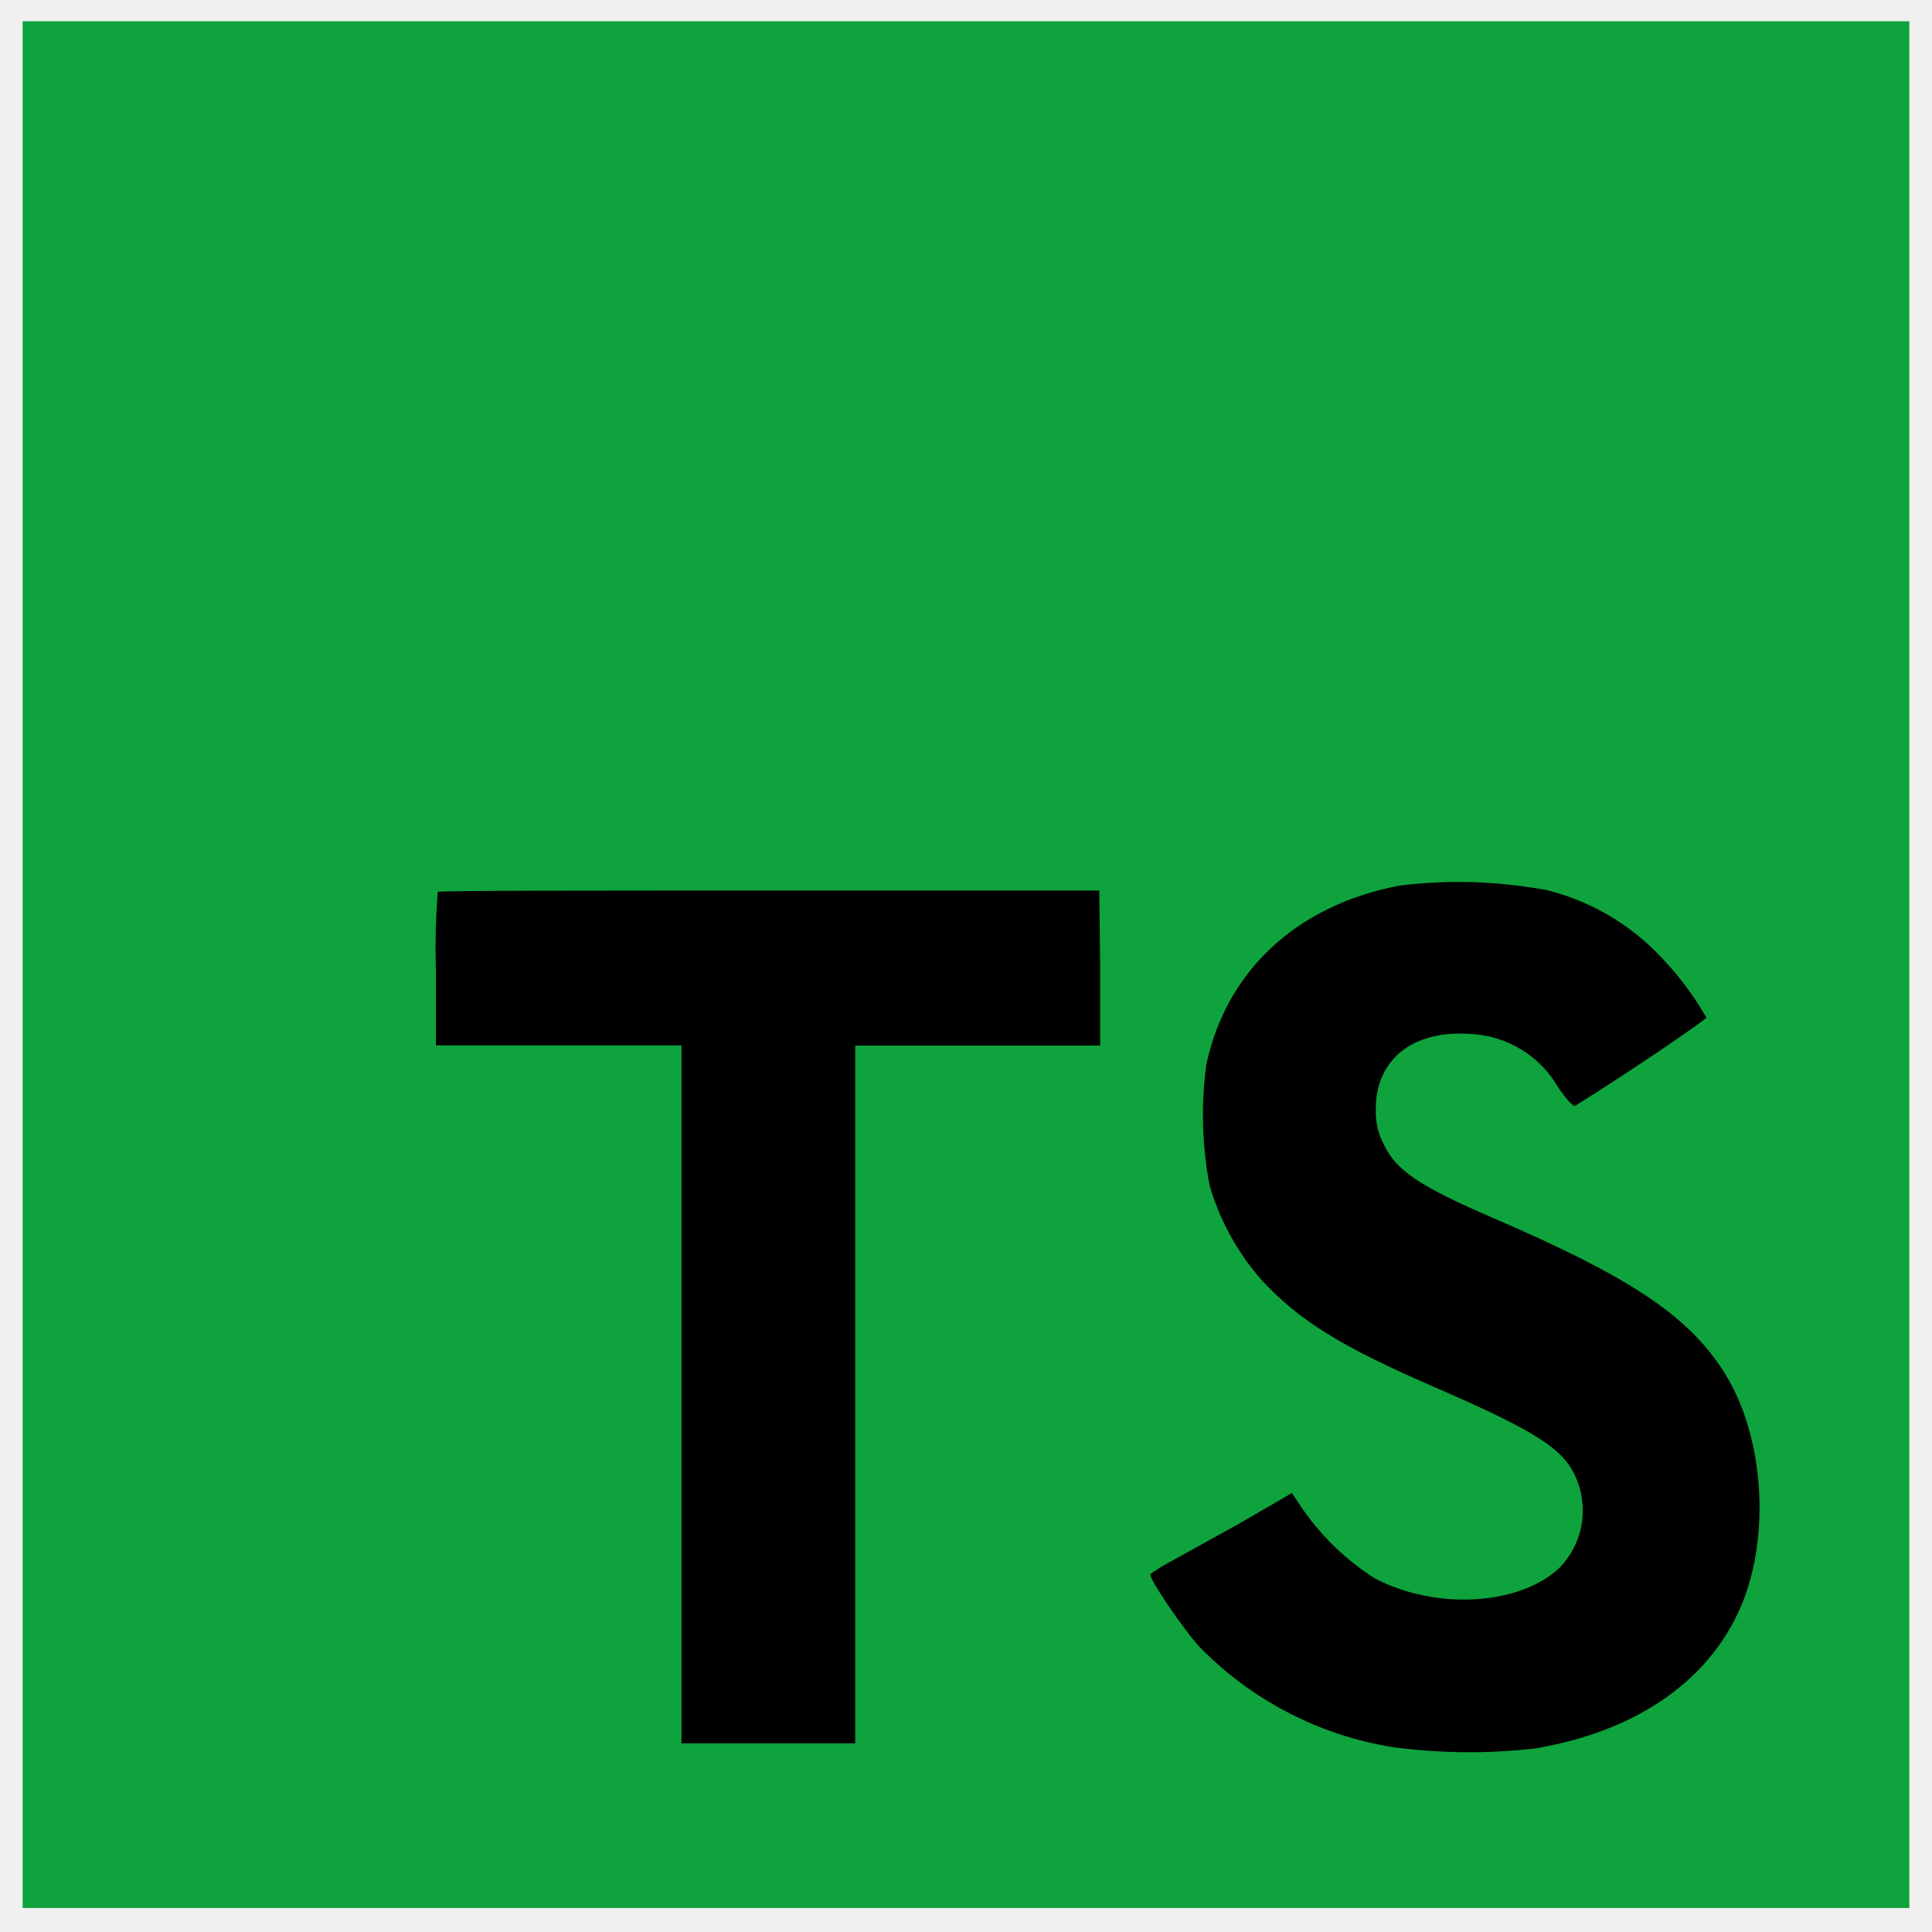
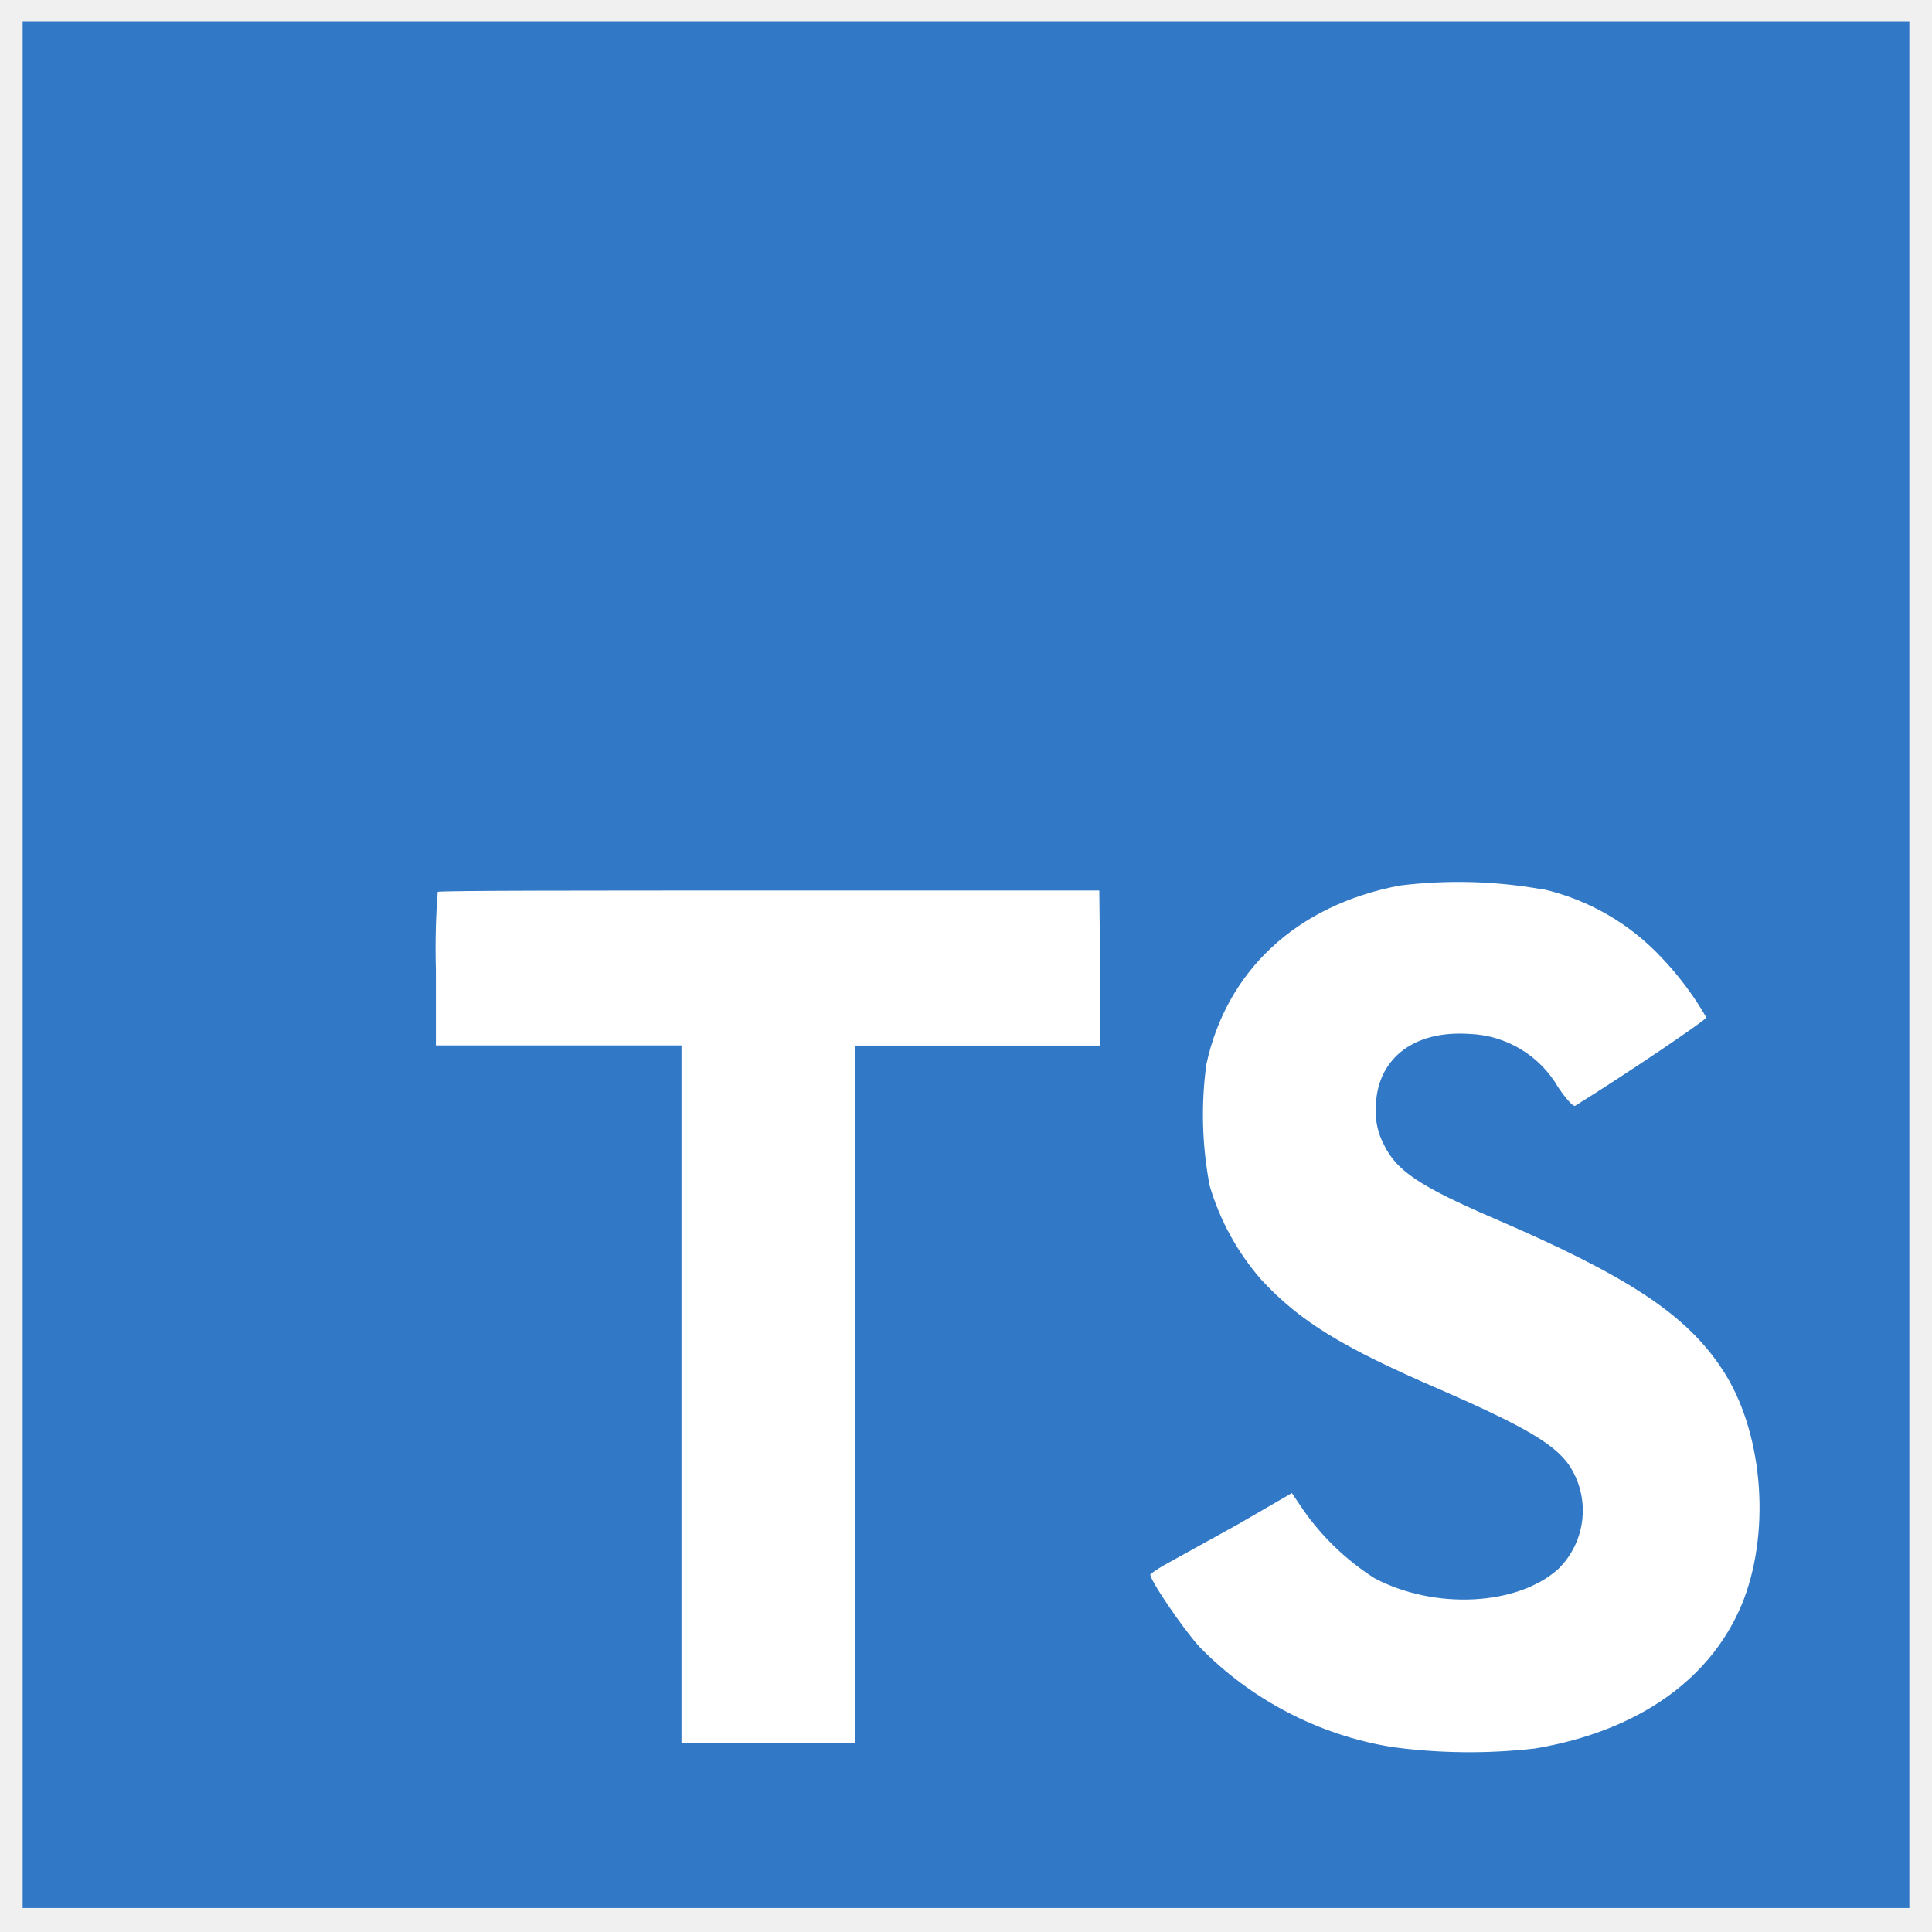
<svg viewBox="0 0 128 128" class="icon">
-   <path fill="transperent" d="M22.67 47h99.67v73.67H22.67z" />
-   <path data-name="original" fill="#0ea33c" d="M1.5 63.91v62.5h125v-125H1.5zm100.73-5a15.56 15.56 0 017.82 4.5 20.58 20.58 0 013 4c0 .16-5.4 3.81-8.69 5.85-.12.08-.6-.44-1.13-1.23a7.09 7.09 0 00-5.87-3.53c-3.79-.26-6.23 1.73-6.21 5a4.58 4.58 0 00.54 2.34c.83 1.73 2.38 2.76 7.24 4.86 8.95 3.85 12.78 6.39 15.16 10 2.66 4 3.25 10.46 1.45 15.24-2 5.2-6.9 8.73-13.83 9.9a38.32 38.32 0 01-9.52-.1 23 23 0 01-12.72-6.63c-1.15-1.27-3.39-4.58-3.25-4.82a9.34 9.34 0 011.15-.73L82 101l3.59-2.08.75 1.11a16.78 16.78 0 004.74 4.54c4 2.1 9.46 1.81 12.16-.62a5.43 5.43 0 00.69-6.92c-1-1.39-3-2.56-8.59-5-6.45-2.78-9.23-4.5-11.77-7.24a16.48 16.48 0 01-3.43-6.25 25 25 0 01-.22-8c1.33-6.23 6-10.58 12.82-11.87a31.66 31.66 0 019.49.26zm-29.34 5.24v5.12H56.66v46.23H45.15V69.26H28.88v-5a49.19 49.19 0 01.12-5.17C29.08 59 39 59 51 59h21.83z" />
+   <path fill="white" d="M22.67 47h99.67v73.67H22.67z" />
+   <path data-name="original" fill="#3178c6" d="M1.5 63.91v62.5h125v-125H1.5zm100.73-5a15.56 15.56 0 017.82 4.5 20.58 20.58 0 013 4c0 .16-5.4 3.81-8.69 5.85-.12.08-.6-.44-1.13-1.23a7.09 7.09 0 00-5.87-3.53c-3.79-.26-6.23 1.73-6.21 5a4.58 4.58 0 00.54 2.34c.83 1.73 2.38 2.76 7.24 4.86 8.95 3.85 12.78 6.39 15.16 10 2.66 4 3.25 10.46 1.45 15.24-2 5.2-6.9 8.73-13.83 9.9a38.32 38.32 0 01-9.52-.1 23 23 0 01-12.72-6.63c-1.15-1.27-3.39-4.58-3.25-4.82a9.34 9.34 0 011.15-.73L82 101l3.59-2.08.75 1.11a16.78 16.78 0 004.74 4.54c4 2.1 9.46 1.81 12.16-.62a5.43 5.43 0 00.69-6.92c-1-1.39-3-2.56-8.59-5-6.45-2.78-9.23-4.5-11.77-7.24a16.48 16.48 0 01-3.43-6.25 25 25 0 01-.22-8c1.33-6.23 6-10.58 12.82-11.87a31.66 31.66 0 019.49.26zm-29.34 5.24v5.12H56.66v46.23H45.15V69.26H28.88v-5a49.19 49.19 0 01.12-5.17C29.08 59 39 59 51 59h21.83z" />
</svg>
